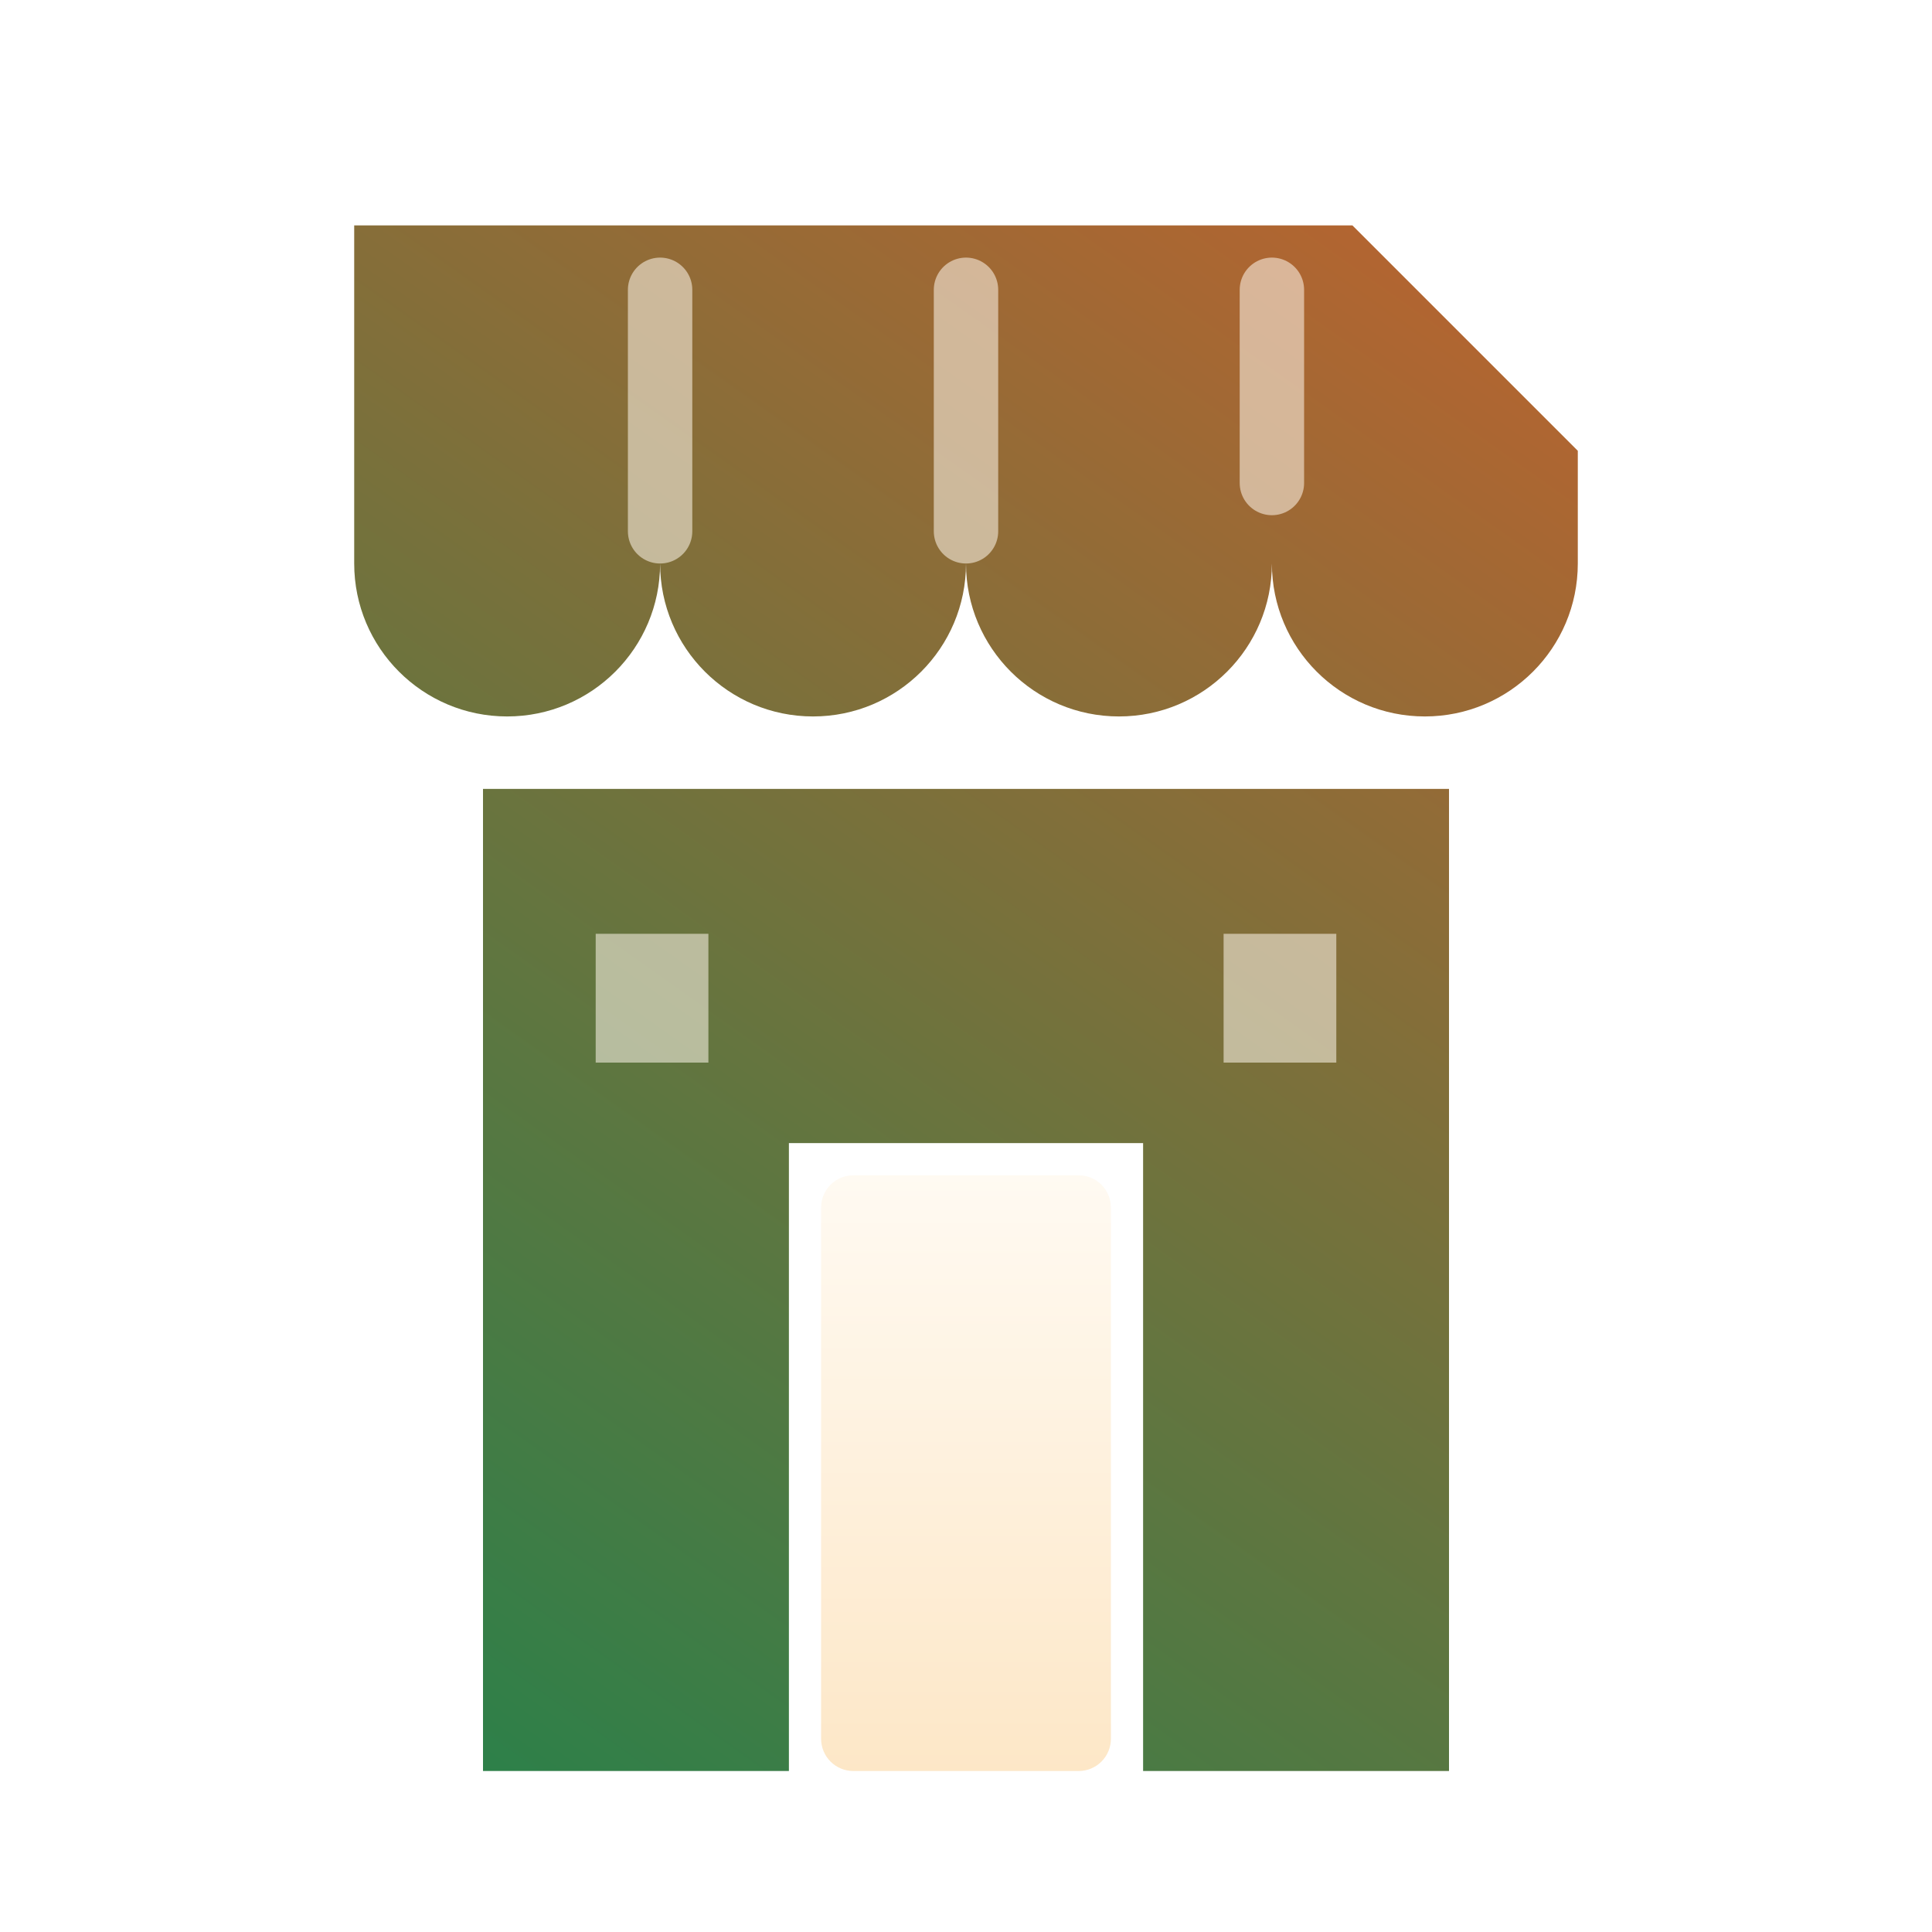
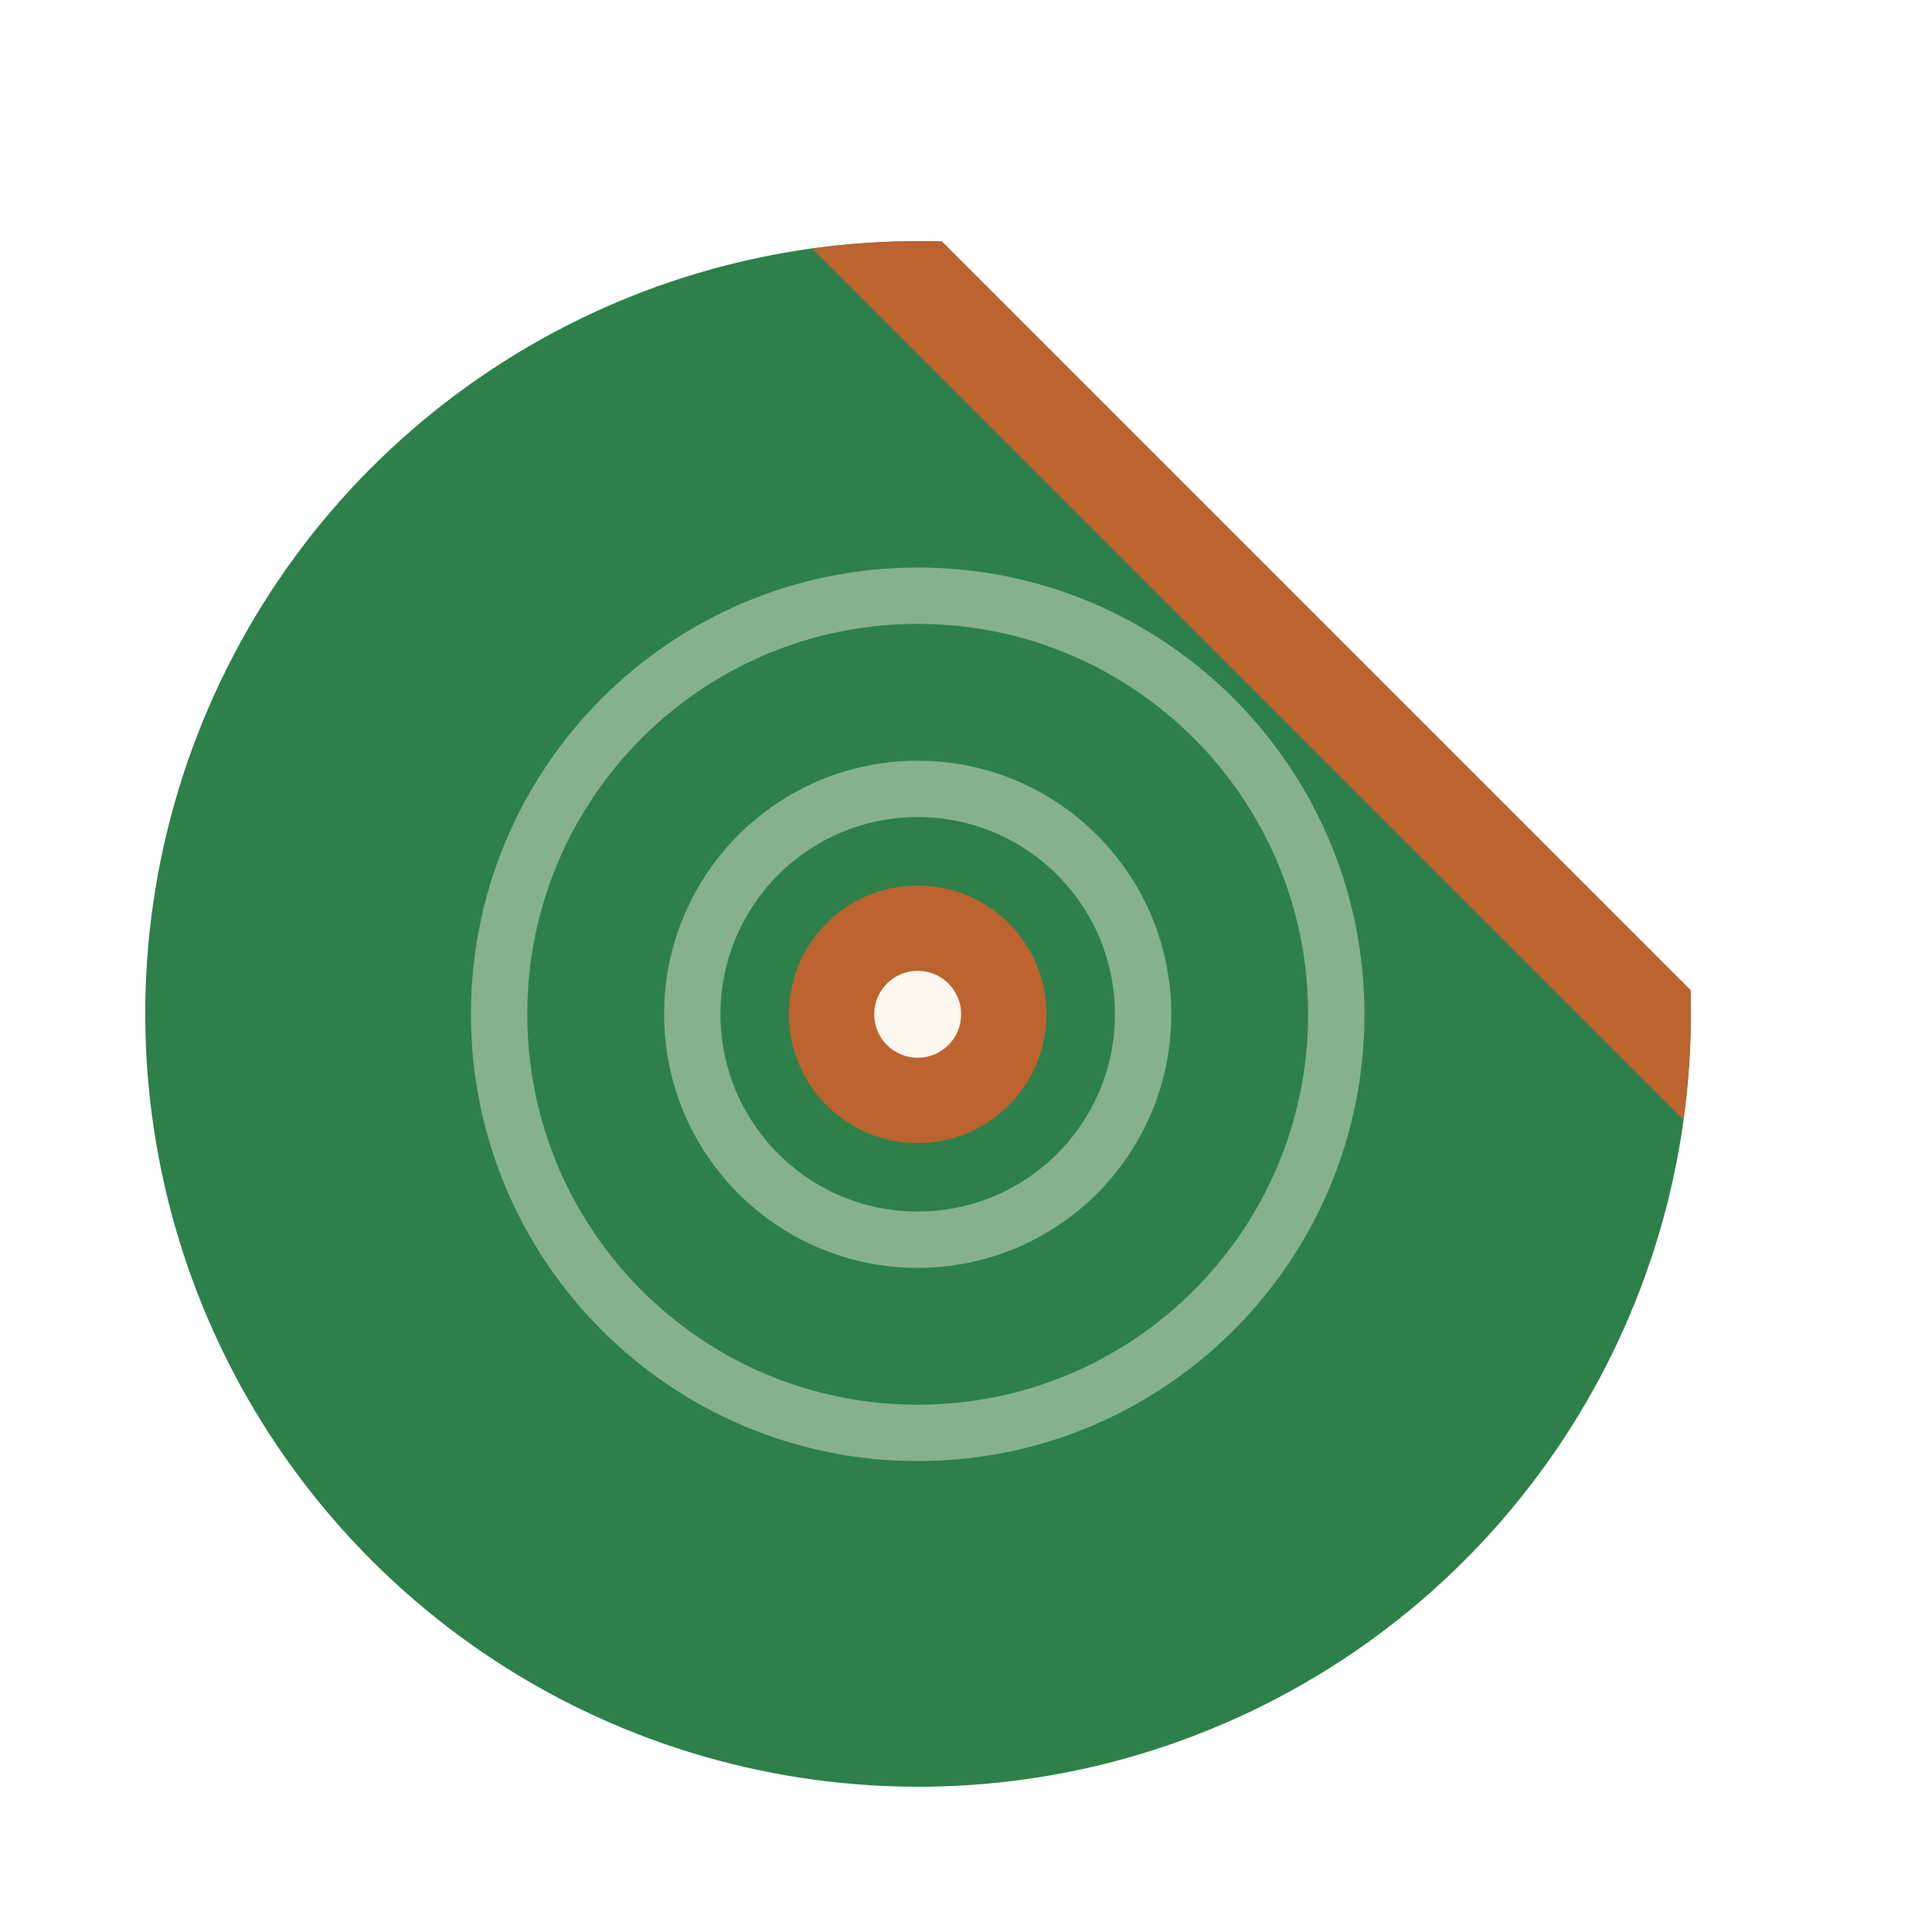
- <svg xmlns="http://www.w3.org/2000/svg" viewBox="80 80 240 240">
-   <defs>
-     <linearGradient id="g" gradientUnits="userSpaceOnUse" x1="140" y1="300" x2="276" y2="108">
-       <stop offset="0%" stop-color="#2d8049" />
-       <stop offset="100%" stop-color="#bc632f" />
-     </linearGradient>
-     <linearGradient id="c" x1="50%" y1="100%" x2="50%" y2="0%">
-       <stop offset="0%" stop-color="#fde7c7" />
-       <stop offset="100%" stop-color="#fffaf2" />
-     </linearGradient>
-   </defs>
-   <path d="M124 108 H248 L276 136 V150 A19 19 0 0 1 238 150 A19 19 0 0 1 200 150 A19 19 0 0 1 162 150 A19 19 0 0 1 124 150 Z" fill="url(#g)" />
-   <path d="M162 116 V146 M200 116 V146 M238 116 V140" stroke="#fff7ed" stroke-opacity=".55" stroke-width="8" stroke-linecap="round" />
-   <path d="M140 178 H260 V300 H222 V222 H178 V300 H140 Z" fill="url(#g)" />
-   <path d="M154 196 H168 V212 H154 Z M232 196 H246 V212 H232 Z" fill="#fff7ed" fill-opacity=".55" />
-   <rect x="182" y="226" width="36" height="74" rx="4" fill="url(#c)" />
+ <svg xmlns="http://www.w3.org/2000/svg" viewBox="80 80 240 240" fill="none">
+   <defs />
+   <path d="M197 110 L290 203 A96 96 0 1 1 197 110 Z" fill="#2d8049" />
+   <path d="M197 110 L290 203 A96 96 0 0 1 289.1 219.1 L180.9 110.9 A96 96 0 0 1 197 110 Z" fill="#bc632f" />
+   <circle cx="194" cy="206" r="52" stroke="#fff7ed" stroke-opacity="0.42" stroke-width="7" />
+   <circle cx="194" cy="206" r="28" stroke="#fff7ed" stroke-opacity="0.42" stroke-width="7" />
+   <g>
+     <circle cx="194" cy="206" r="16" fill="#bc632f" />
+     <circle cx="194" cy="206" r="5.4" fill="#fff7ed" />
+   </g>
</svg>
